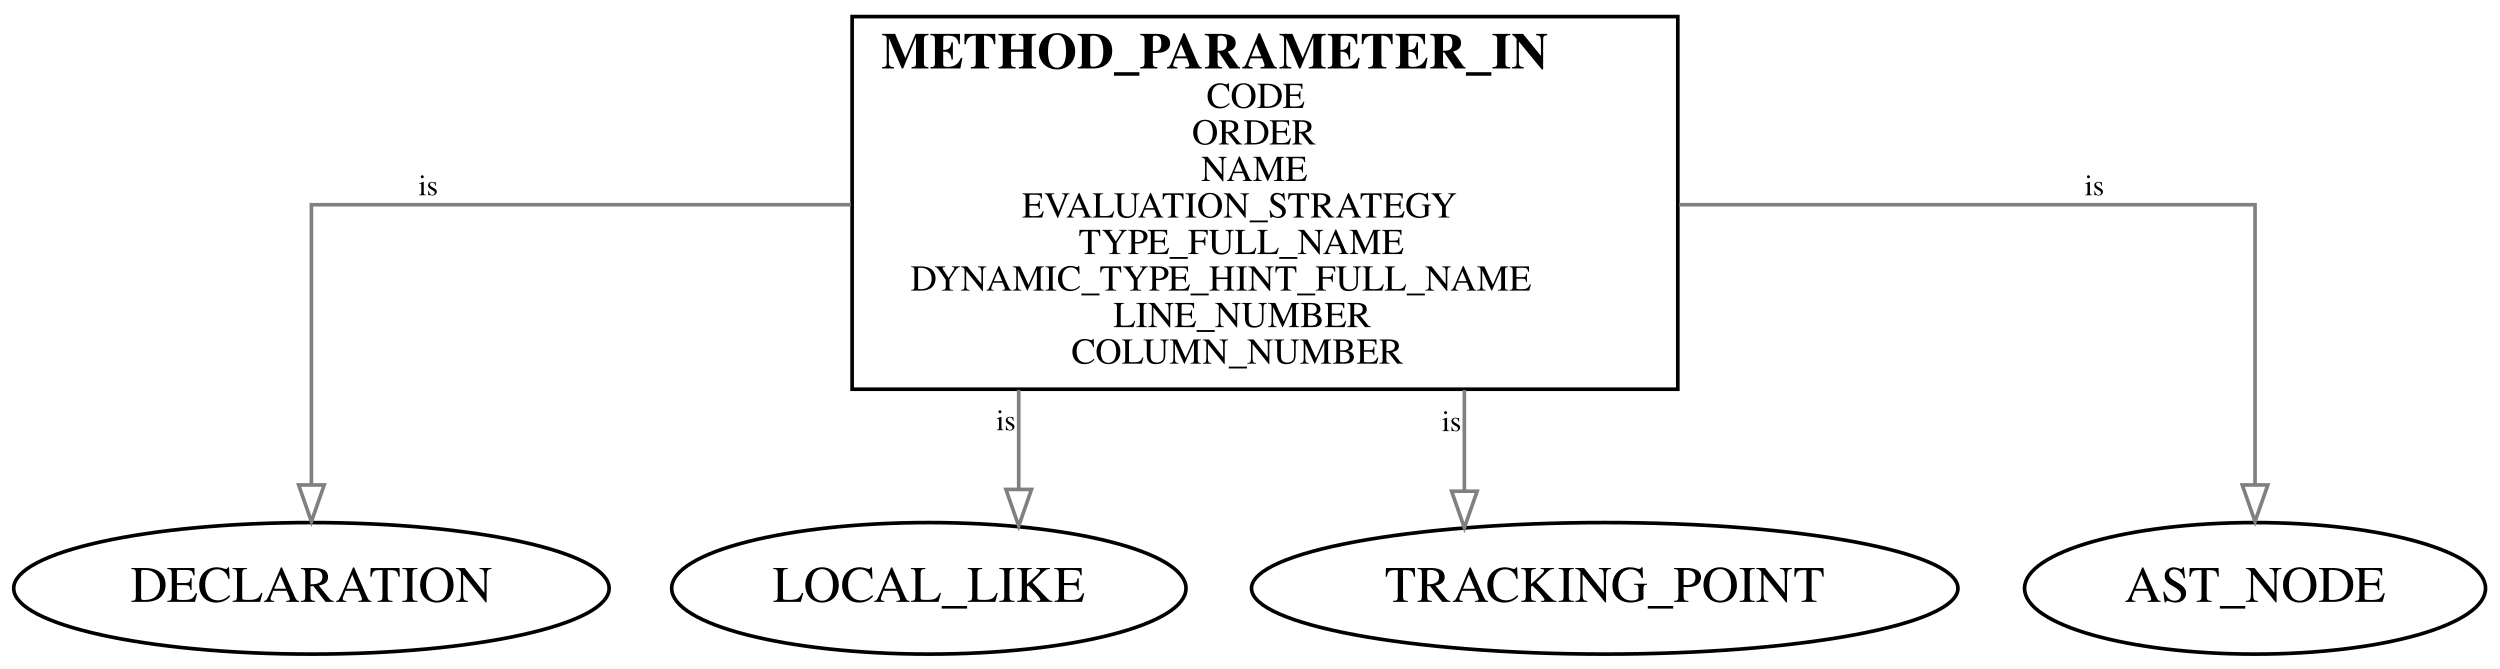
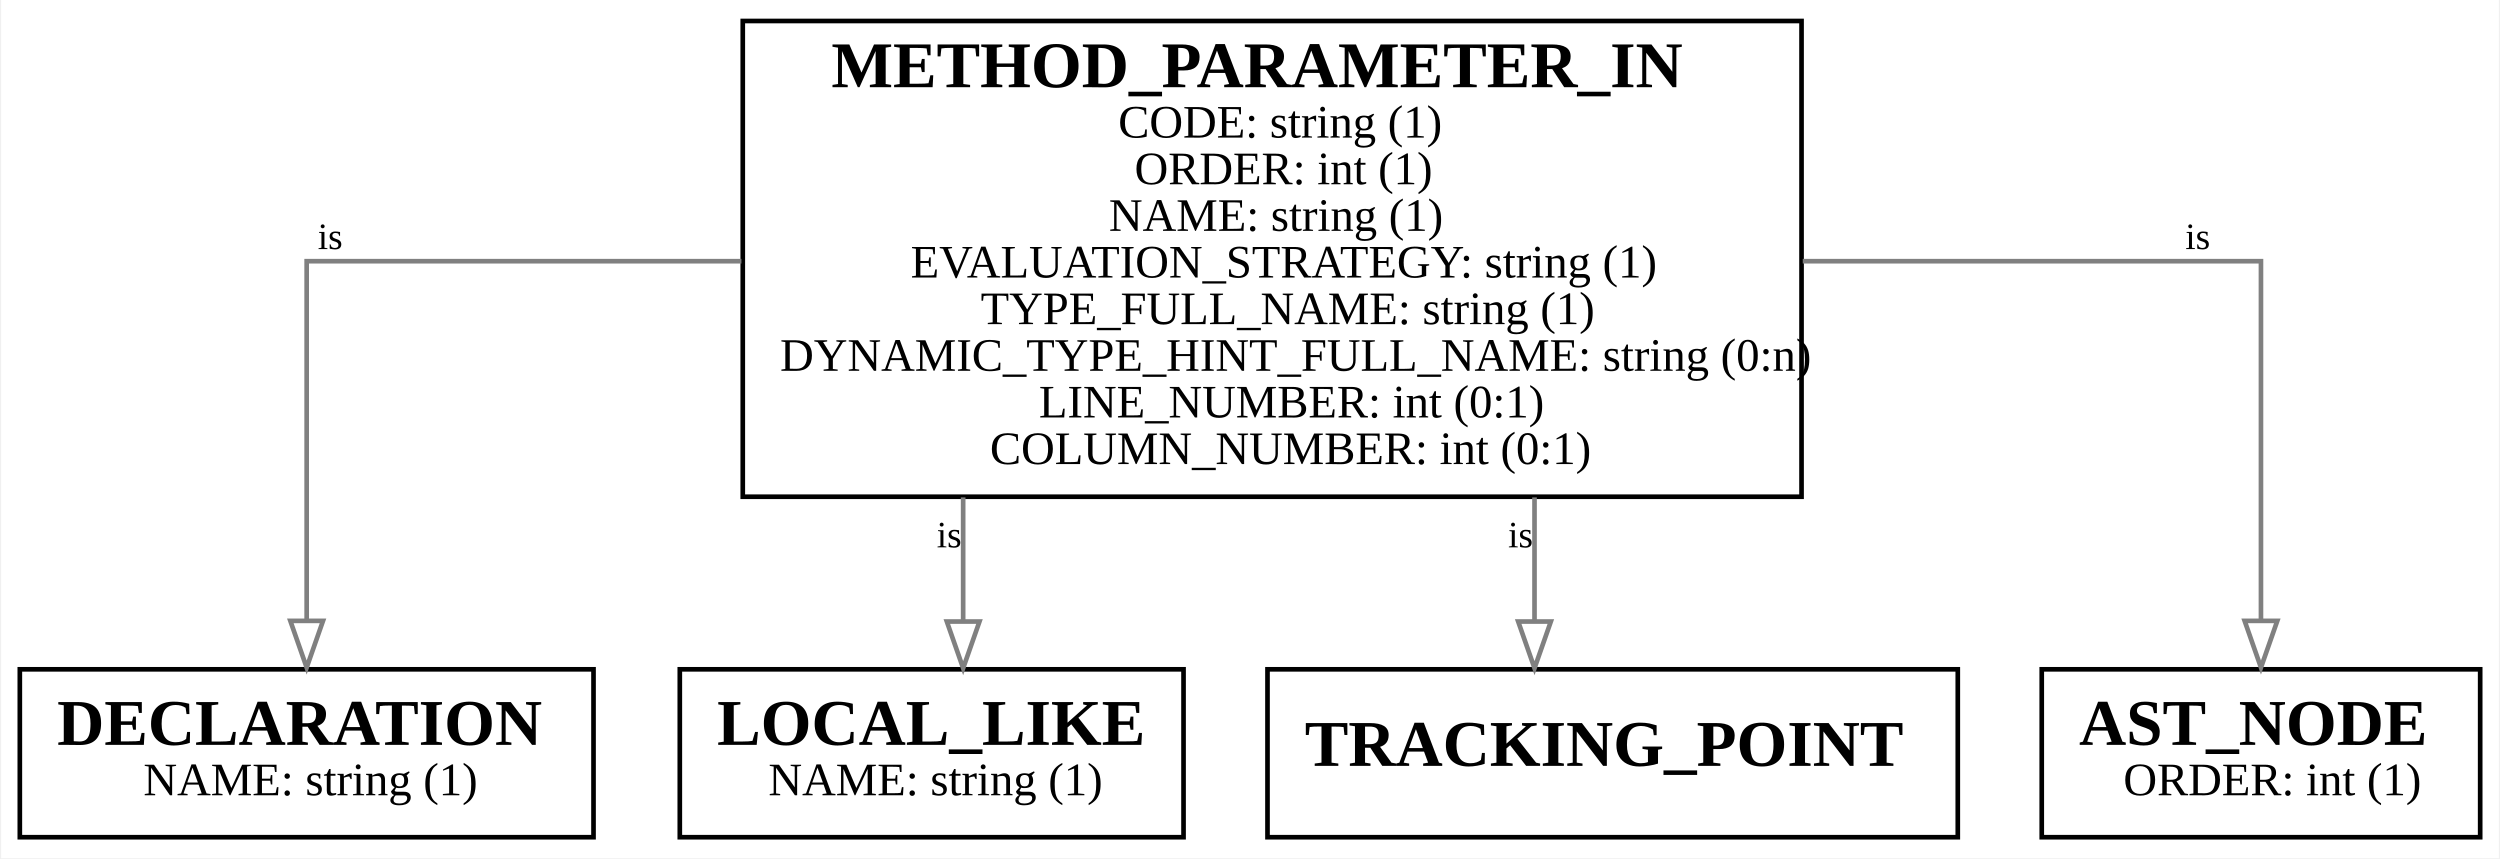
- <svg xmlns="http://www.w3.org/2000/svg" width="684pt" height="183pt" viewBox="0.00 0.00 684.29 183.00">
-   <g id="graph0" class="graph" transform="scale(1 1) rotate(0) translate(4 179)">
-     <polygon fill="white" stroke="transparent" points="-4,4 -4,-179 680.29,-179 680.29,4 -4,4" />
+ <svg xmlns="http://www.w3.org/2000/svg" width="536pt" height="184pt" viewBox="0.00 0.00 535.50 184.00">
+   <g id="graph0" class="graph" transform="scale(1 1) rotate(0) translate(4 180)">
+     <polygon fill="white" stroke="transparent" points="-4,4 -4,-180 531.5,-180 531.5,4 -4,4" />
    <g id="node1" class="node">
-       <polygon fill="none" stroke="black" points="229.24,-72.5 229.24,-174.5 455.24,-174.5 455.24,-72.5 229.24,-72.5" />
-       <text text-anchor="start" x="237.24" y="-160.3" font-family="Times,serif" font-weight="bold" font-size="14.00">METHOD_PARAMETER_IN</text>
-       <text text-anchor="start" x="326.24" y="-149.5" font-family="Times,serif" font-size="10.00">CODE</text>
-       <text text-anchor="start" x="322.24" y="-139.5" font-family="Times,serif" font-size="10.00">ORDER</text>
-       <text text-anchor="start" x="324.74" y="-129.5" font-family="Times,serif" font-size="10.00">NAME</text>
-       <text text-anchor="start" x="275.74" y="-119.5" font-family="Times,serif" font-size="10.00">EVALUATION_STRATEGY</text>
-       <text text-anchor="start" x="291.24" y="-109.5" font-family="Times,serif" font-size="10.00">TYPE_FULL_NAME</text>
-       <text text-anchor="start" x="245.24" y="-99.5" font-family="Times,serif" font-size="10.00">DYNAMIC_TYPE_HINT_FULL_NAME</text>
-       <text text-anchor="start" x="300.74" y="-89.5" font-family="Times,serif" font-size="10.00">LINE_NUMBER</text>
-       <text text-anchor="start" x="289.24" y="-79.5" font-family="Times,serif" font-size="10.00">COLUMN_NUMBER</text>
+       <polygon fill="none" stroke="black" points="155,-73.5 155,-175.5 382,-175.5 382,-73.5 155,-73.5" />
+       <text text-anchor="start" x="174" y="-161.3" font-family="Times New Roman,serif" font-weight="bold" font-size="14.00">METHOD_PARAMETER_IN</text>
+       <text text-anchor="start" x="235.5" y="-150.5" font-family="Times New Roman,serif" font-size="10.00">CODE: string (1)</text>
+       <text text-anchor="start" x="239" y="-140.5" font-family="Times New Roman,serif" font-size="10.00">ORDER: int (1)</text>
+       <text text-anchor="start" x="233.5" y="-130.5" font-family="Times New Roman,serif" font-size="10.00">NAME: string (1)</text>
+       <text text-anchor="start" x="191" y="-120.5" font-family="Times New Roman,serif" font-size="10.00">EVALUATION_STRATEGY: string (1)</text>
+       <text text-anchor="start" x="206" y="-110.5" font-family="Times New Roman,serif" font-size="10.00">TYPE_FULL_NAME: string (1)</text>
+       <text text-anchor="start" x="163" y="-100.5" font-family="Times New Roman,serif" font-size="10.00">DYNAMIC_TYPE_HINT_FULL_NAME: string (0:n)</text>
+       <text text-anchor="start" x="218.5" y="-90.5" font-family="Times New Roman,serif" font-size="10.00">LINE_NUMBER: int (0:1)</text>
+       <text text-anchor="start" x="208" y="-80.5" font-family="Times New Roman,serif" font-size="10.00">COLUMN_NUMBER: int (0:1)</text>
    </g>
    <g id="node2" class="node">
-       <ellipse fill="none" stroke="black" cx="81.24" cy="-18" rx="81.49" ry="18" />
-       <text text-anchor="middle" x="81.24" y="-14.3" font-family="Times,serif" font-size="14.00">DECLARATION</text>
+       <polygon fill="none" stroke="black" points="0,-0.5 0,-36.5 123,-36.5 123,-0.5 0,-0.5" />
+       <text text-anchor="start" x="8" y="-20.3" font-family="Times New Roman,serif" font-weight="bold" font-size="14.00">DECLARATION</text>
+       <text text-anchor="start" x="26.5" y="-9.5" font-family="Times New Roman,serif" font-size="10.00">NAME: string (1)</text>
    </g>
    <g id="edge1" class="edge">
-       <path fill="none" stroke="gray" d="M228.9,-123C158.47,-123 81.24,-123 81.24,-123 81.24,-123 81.24,-46.29 81.24,-46.29" />
-       <polygon fill="none" stroke="gray" points="84.74,-46.29 81.24,-36.29 77.74,-46.29 84.74,-46.29" />
-       <text text-anchor="middle" x="113.22" y="-125.6" font-family="Times,serif" font-size="8.00">is</text>
+       <path fill="none" stroke="gray" d="M154.71,-124C106.61,-124 61.5,-124 61.5,-124 61.5,-124 61.5,-46.88 61.5,-46.88" />
+       <polygon fill="none" stroke="gray" points="65,-46.88 61.5,-36.88 58,-46.88 65,-46.88" />
+       <text text-anchor="middle" x="66.54" y="-126.6" font-family="Times New Roman,serif" font-size="8.00">is</text>
    </g>
    <g id="node3" class="node">
-       <ellipse fill="none" stroke="black" cx="250.24" cy="-18" rx="70.39" ry="18" />
-       <text text-anchor="middle" x="250.24" y="-14.3" font-family="Times,serif" font-size="14.00">LOCAL_LIKE</text>
+       <polygon fill="none" stroke="black" points="141.5,-0.5 141.5,-36.5 249.5,-36.5 249.5,-0.5 141.5,-0.5" />
+       <text text-anchor="start" x="149.5" y="-20.3" font-family="Times New Roman,serif" font-weight="bold" font-size="14.00">LOCAL_LIKE</text>
+       <text text-anchor="start" x="160.5" y="-9.5" font-family="Times New Roman,serif" font-size="10.00">NAME: string (1)</text>
    </g>
    <g id="edge2" class="edge">
-       <path fill="none" stroke="gray" d="M274.84,-72.3C274.84,-72.3 274.84,-45.07 274.84,-45.07" />
-       <polygon fill="none" stroke="gray" points="278.34,-45.07 274.84,-35.07 271.34,-45.07 278.34,-45.07" />
-       <text text-anchor="middle" x="271.34" y="-61.28" font-family="Times,serif" font-size="8.00">is</text>
+       <path fill="none" stroke="gray" d="M202.25,-73.36C202.25,-73.36 202.25,-46.74 202.25,-46.74" />
+       <polygon fill="none" stroke="gray" points="205.75,-46.74 202.25,-36.74 198.75,-46.74 205.75,-46.74" />
+       <text text-anchor="middle" x="199.25" y="-62.65" font-family="Times New Roman,serif" font-size="8.00">is</text>
    </g>
    <g id="node4" class="node">
-       <ellipse fill="none" stroke="black" cx="435.24" cy="-18" rx="96.68" ry="18" />
-       <text text-anchor="middle" x="435.24" y="-14.3" font-family="Times,serif" font-size="14.00">TRACKING_POINT</text>
+       <polygon fill="none" stroke="black" points="267.5,-0.5 267.5,-36.5 415.5,-36.5 415.5,-0.5 267.5,-0.5" />
+       <text text-anchor="start" x="275.5" y="-15.8" font-family="Times New Roman,serif" font-weight="bold" font-size="14.00">TRACKING_POINT</text>
    </g>
    <g id="edge3" class="edge">
-       <path fill="none" stroke="gray" d="M396.82,-72.3C396.82,-72.3 396.82,-44.59 396.82,-44.59" />
-       <polygon fill="none" stroke="gray" points="400.32,-44.59 396.82,-34.59 393.32,-44.59 400.32,-44.59" />
-       <text text-anchor="middle" x="393.32" y="-61.04" font-family="Times,serif" font-size="8.00">is</text>
+       <path fill="none" stroke="gray" d="M324.75,-73.36C324.75,-73.36 324.75,-46.74 324.75,-46.74" />
+       <polygon fill="none" stroke="gray" points="328.25,-46.74 324.75,-36.74 321.25,-46.74 328.25,-46.74" />
+       <text text-anchor="middle" x="321.75" y="-62.65" font-family="Times New Roman,serif" font-size="8.00">is</text>
    </g>
    <g id="node5" class="node">
-       <ellipse fill="none" stroke="black" cx="613.24" cy="-18" rx="63.09" ry="18" />
-       <text text-anchor="middle" x="613.24" y="-14.3" font-family="Times,serif" font-size="14.00">AST_NODE</text>
+       <polygon fill="none" stroke="black" points="433.5,-0.5 433.5,-36.5 527.5,-36.5 527.5,-0.5 433.5,-0.5" />
+       <text text-anchor="start" x="441.5" y="-20.3" font-family="Times New Roman,serif" font-weight="bold" font-size="14.00">AST_NODE</text>
+       <text text-anchor="start" x="451" y="-9.5" font-family="Times New Roman,serif" font-size="10.00">ORDER: int (1)</text>
    </g>
    <g id="edge4" class="edge">
-       <path fill="none" stroke="gray" d="M455.6,-123C529.86,-123 613.24,-123 613.24,-123 613.24,-123 613.24,-46.29 613.24,-46.29" />
-       <polygon fill="none" stroke="gray" points="616.74,-46.29 613.24,-36.29 609.74,-46.29 616.74,-46.29" />
-       <text text-anchor="middle" x="569.28" y="-125.6" font-family="Times,serif" font-size="8.00">is</text>
+       <path fill="none" stroke="gray" d="M382.26,-124C432.55,-124 480.5,-124 480.5,-124 480.5,-124 480.5,-46.88 480.5,-46.88" />
+       <polygon fill="none" stroke="gray" points="484,-46.88 480.5,-36.88 477,-46.88 484,-46.88" />
+       <text text-anchor="middle" x="466.94" y="-126.6" font-family="Times New Roman,serif" font-size="8.00">is</text>
    </g>
  </g>
</svg>
